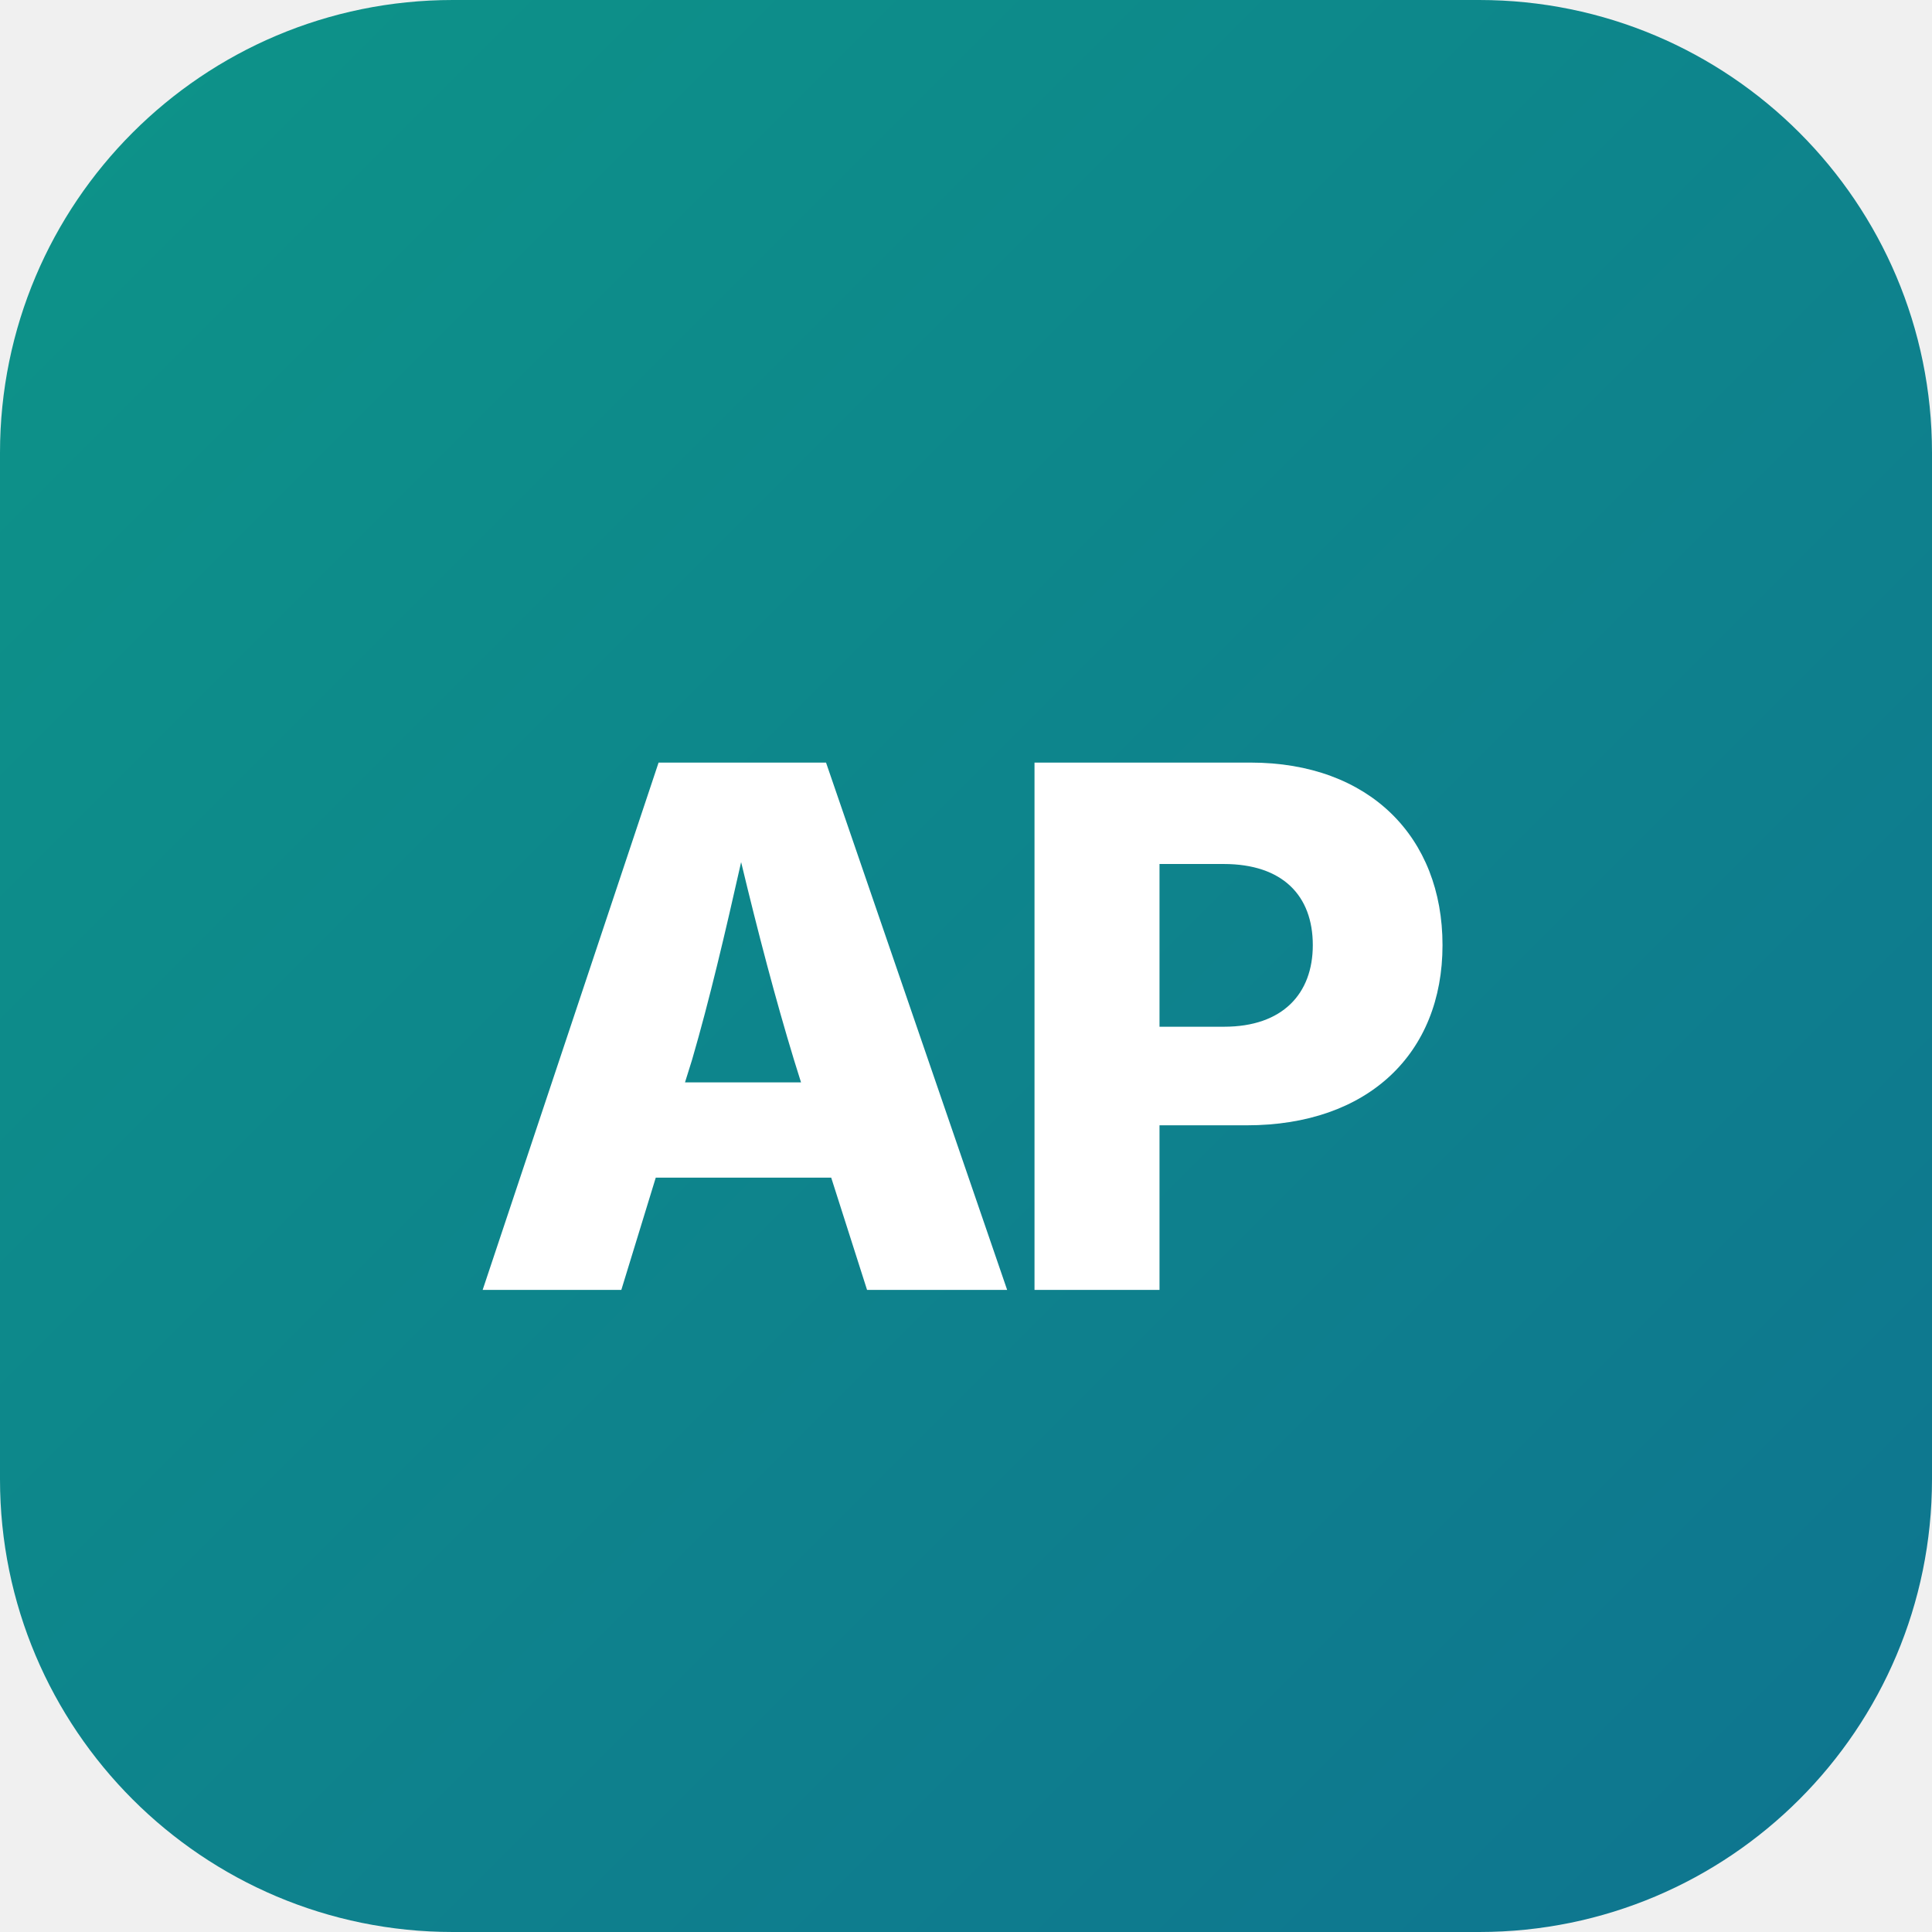
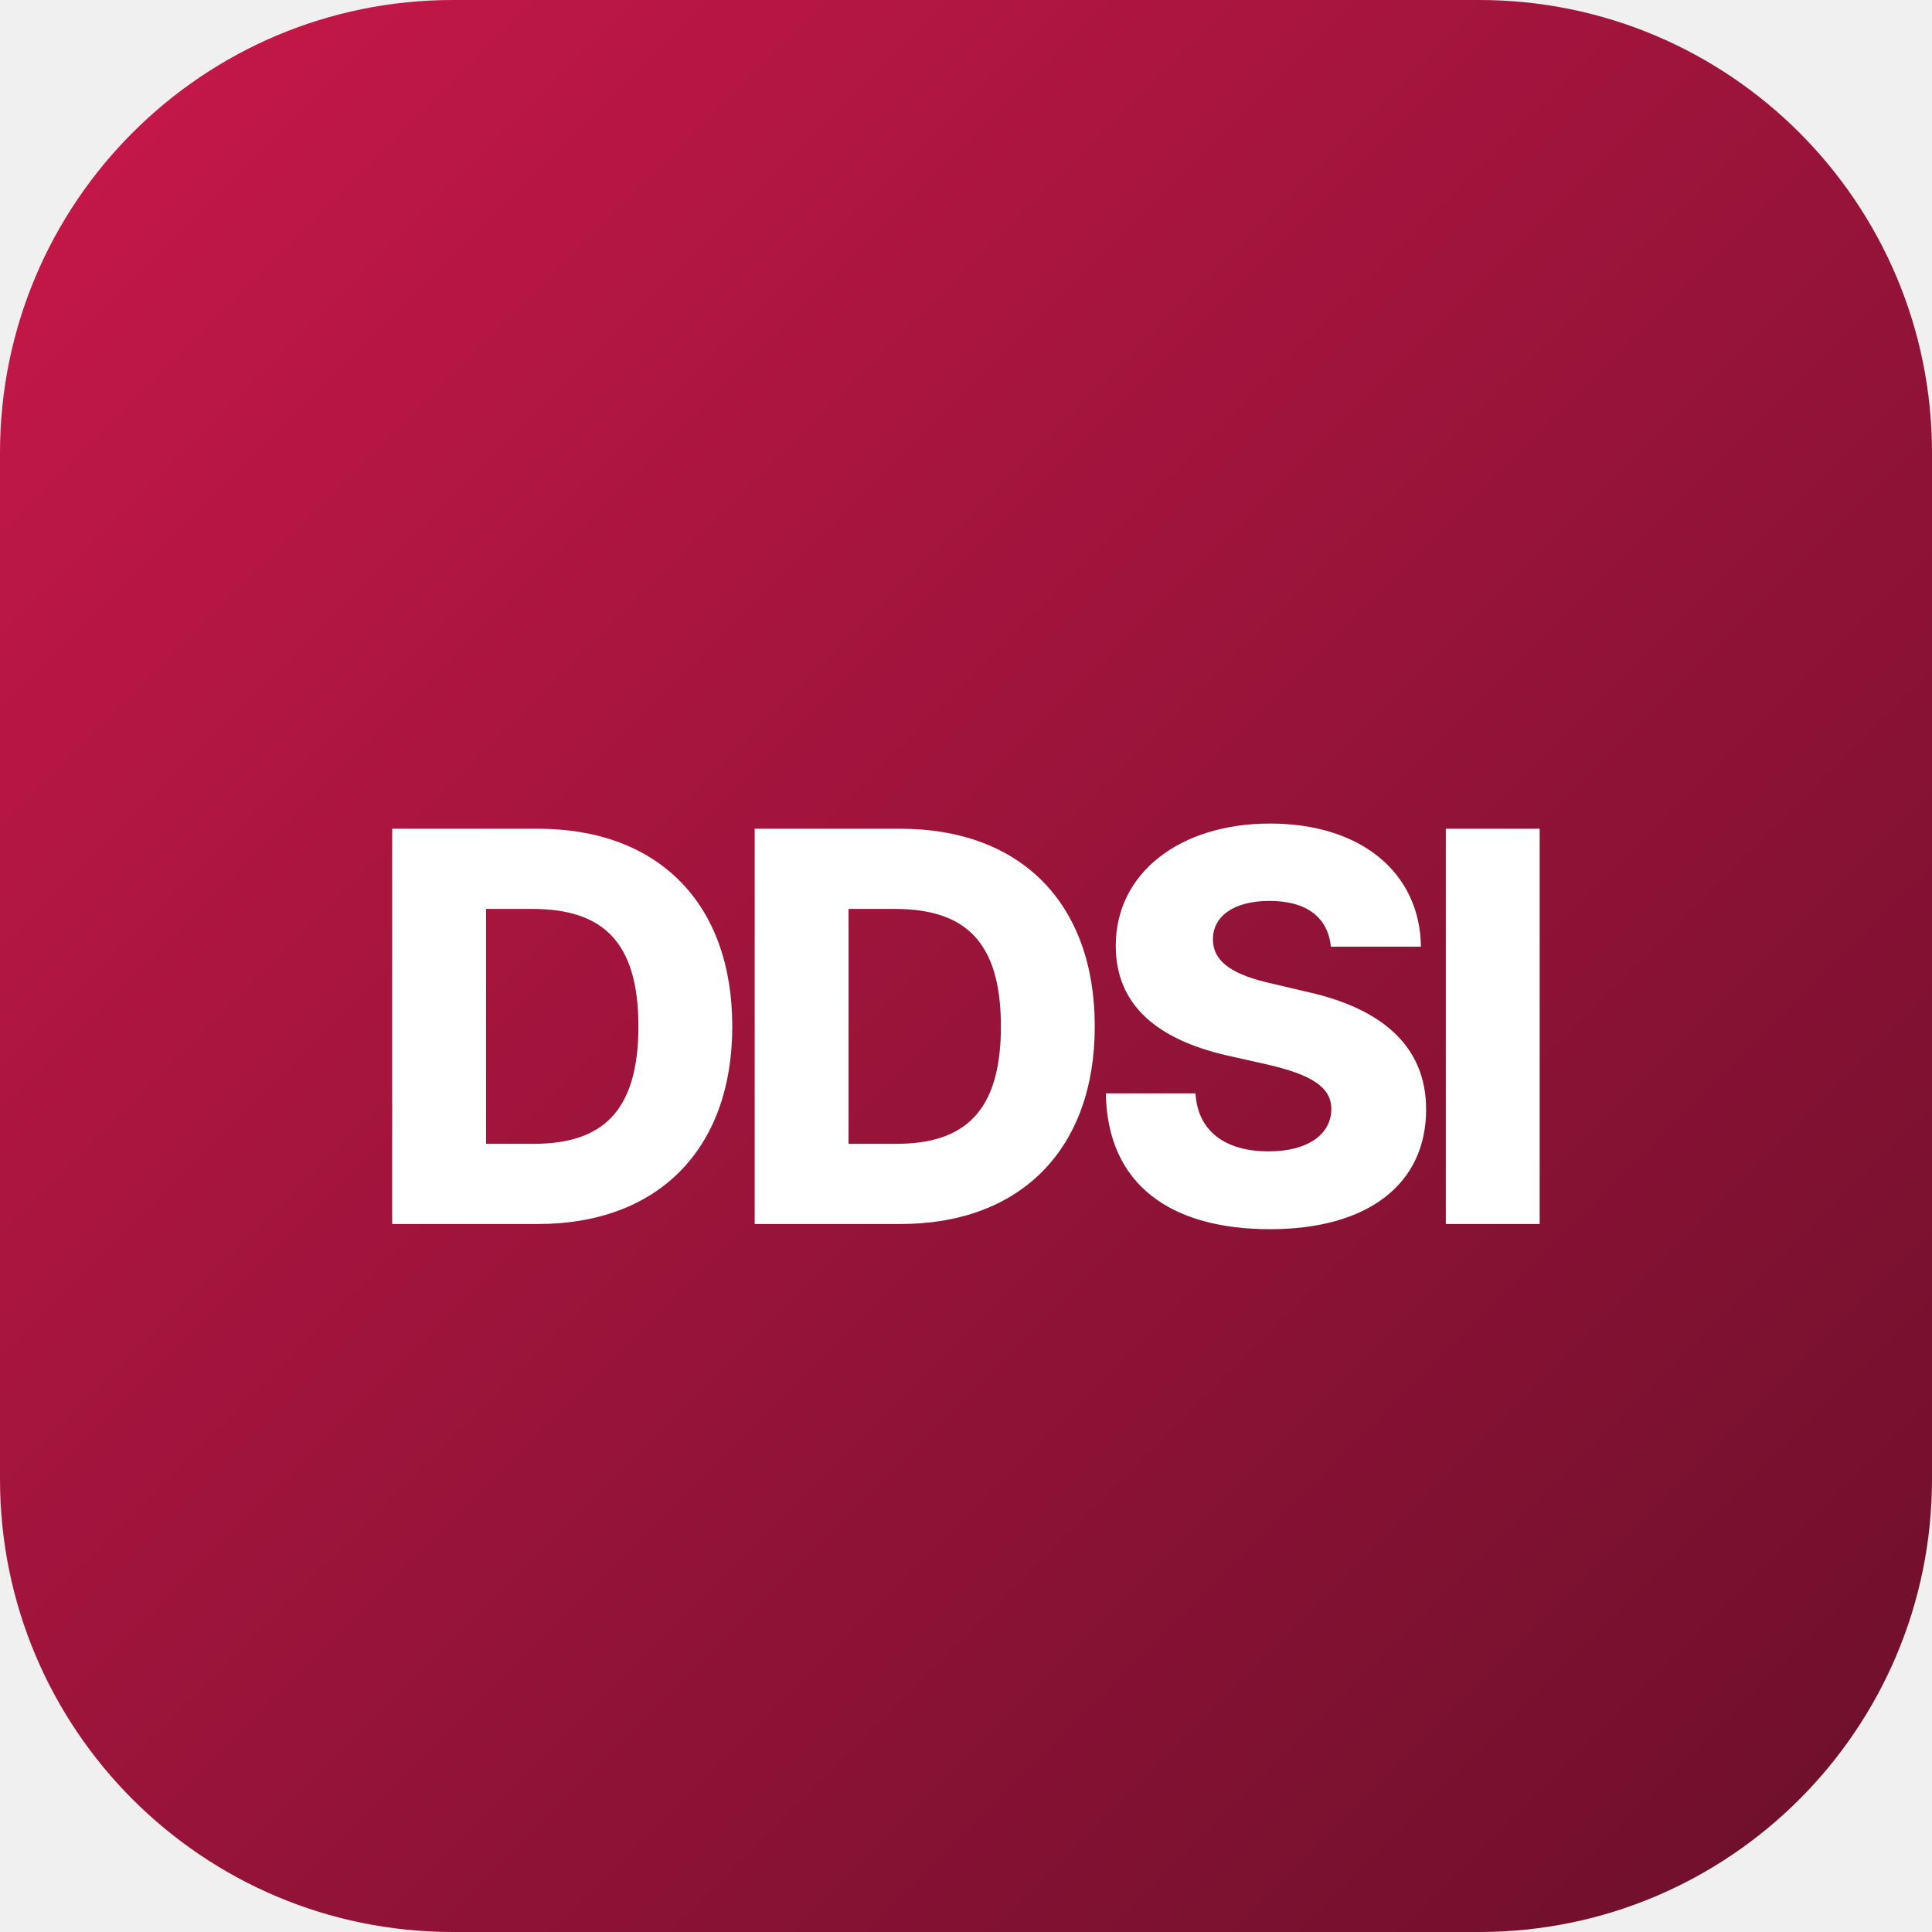
<svg xmlns="http://www.w3.org/2000/svg" viewBox="0 0 64 64">
  <defs>
    <linearGradient id="g" x1="0" y1="0" x2="1" y2="1">
-       <stop offset="0" stop-color="#0d9488" />
-       <stop offset="1" stop-color="#0e7490" />
+       <stop offset="0" stop-color="#c9184a" />
+       <stop offset="1" stop-color="#6a0f2a" />
    </linearGradient>
  </defs>
  <rect width="64" height="64" rx="15" fill="url(#g)" />
-   <text x="32" y="34" font-family="Inter, Segoe UI, Arial, sans-serif" font-size="24" font-weight="800" fill="#ffffff" text-anchor="middle" dominant-baseline="central" letter-spacing="-1">AP</text>
+   <text x="32" y="34" font-family="Inter, Segoe UI, Arial, sans-serif" font-size="18" font-weight="800" fill="#ffffff" text-anchor="middle" dominant-baseline="central" letter-spacing="-1">DDSI</text>
</svg>
